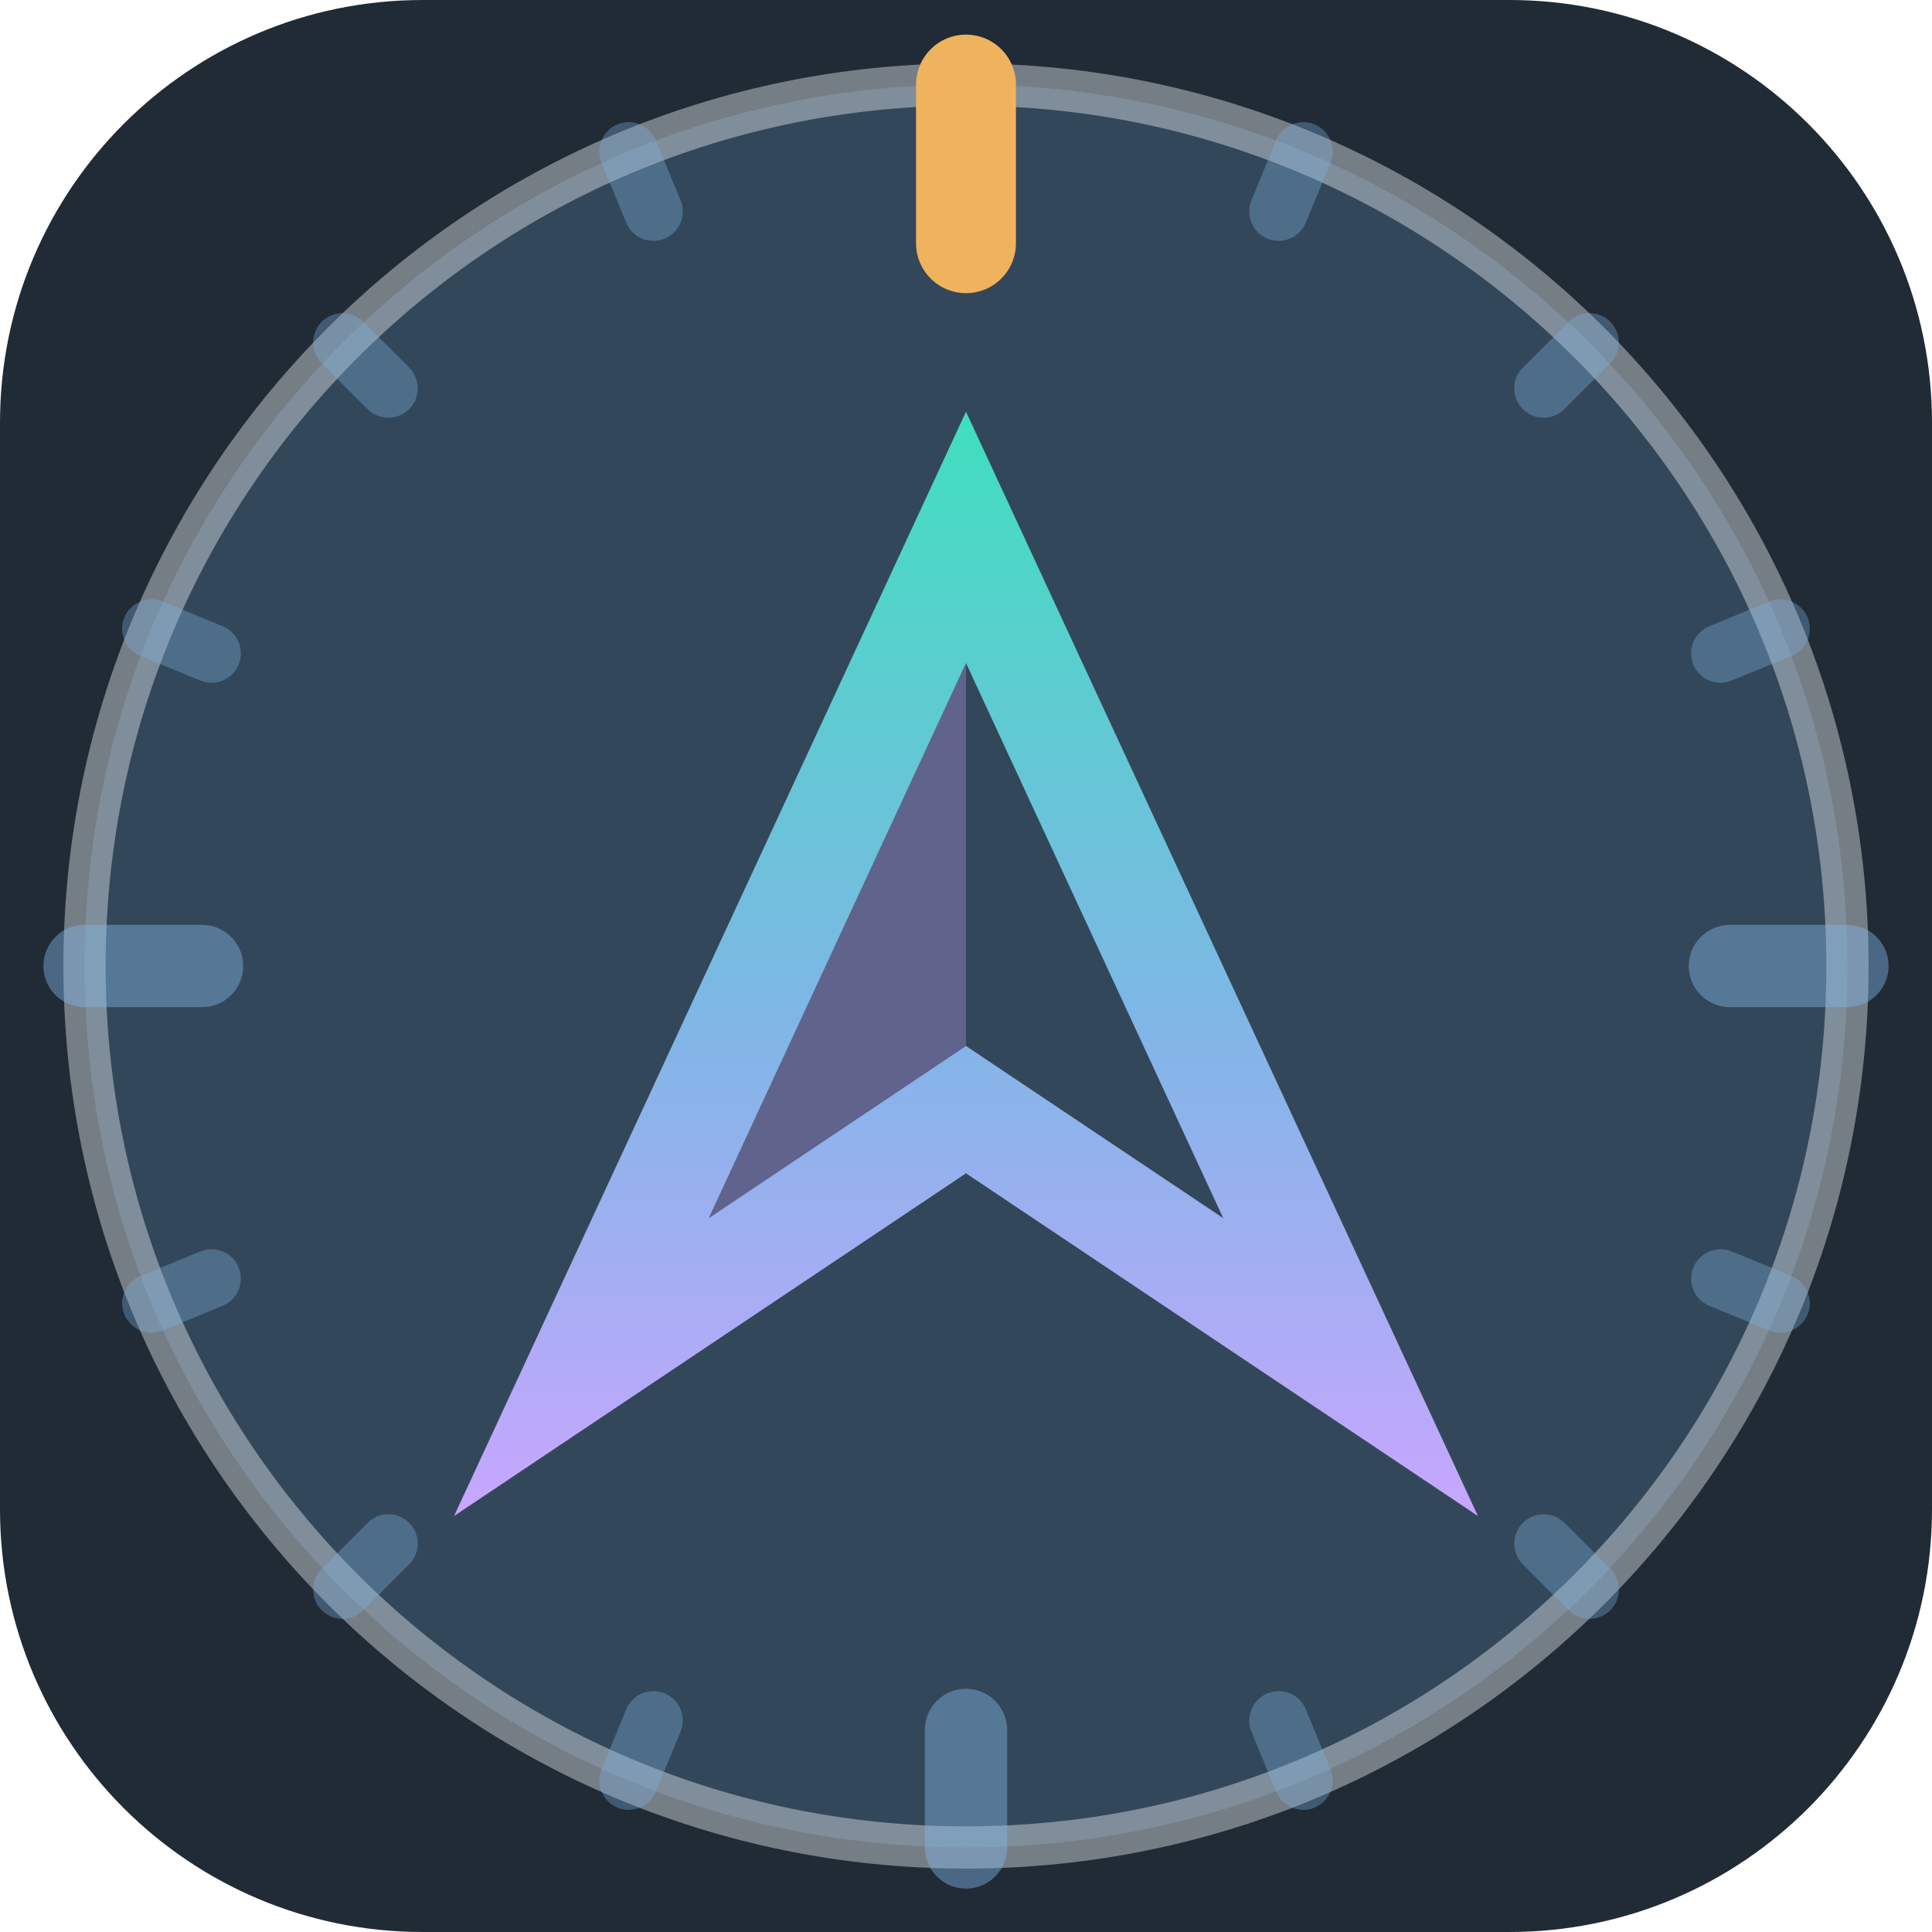
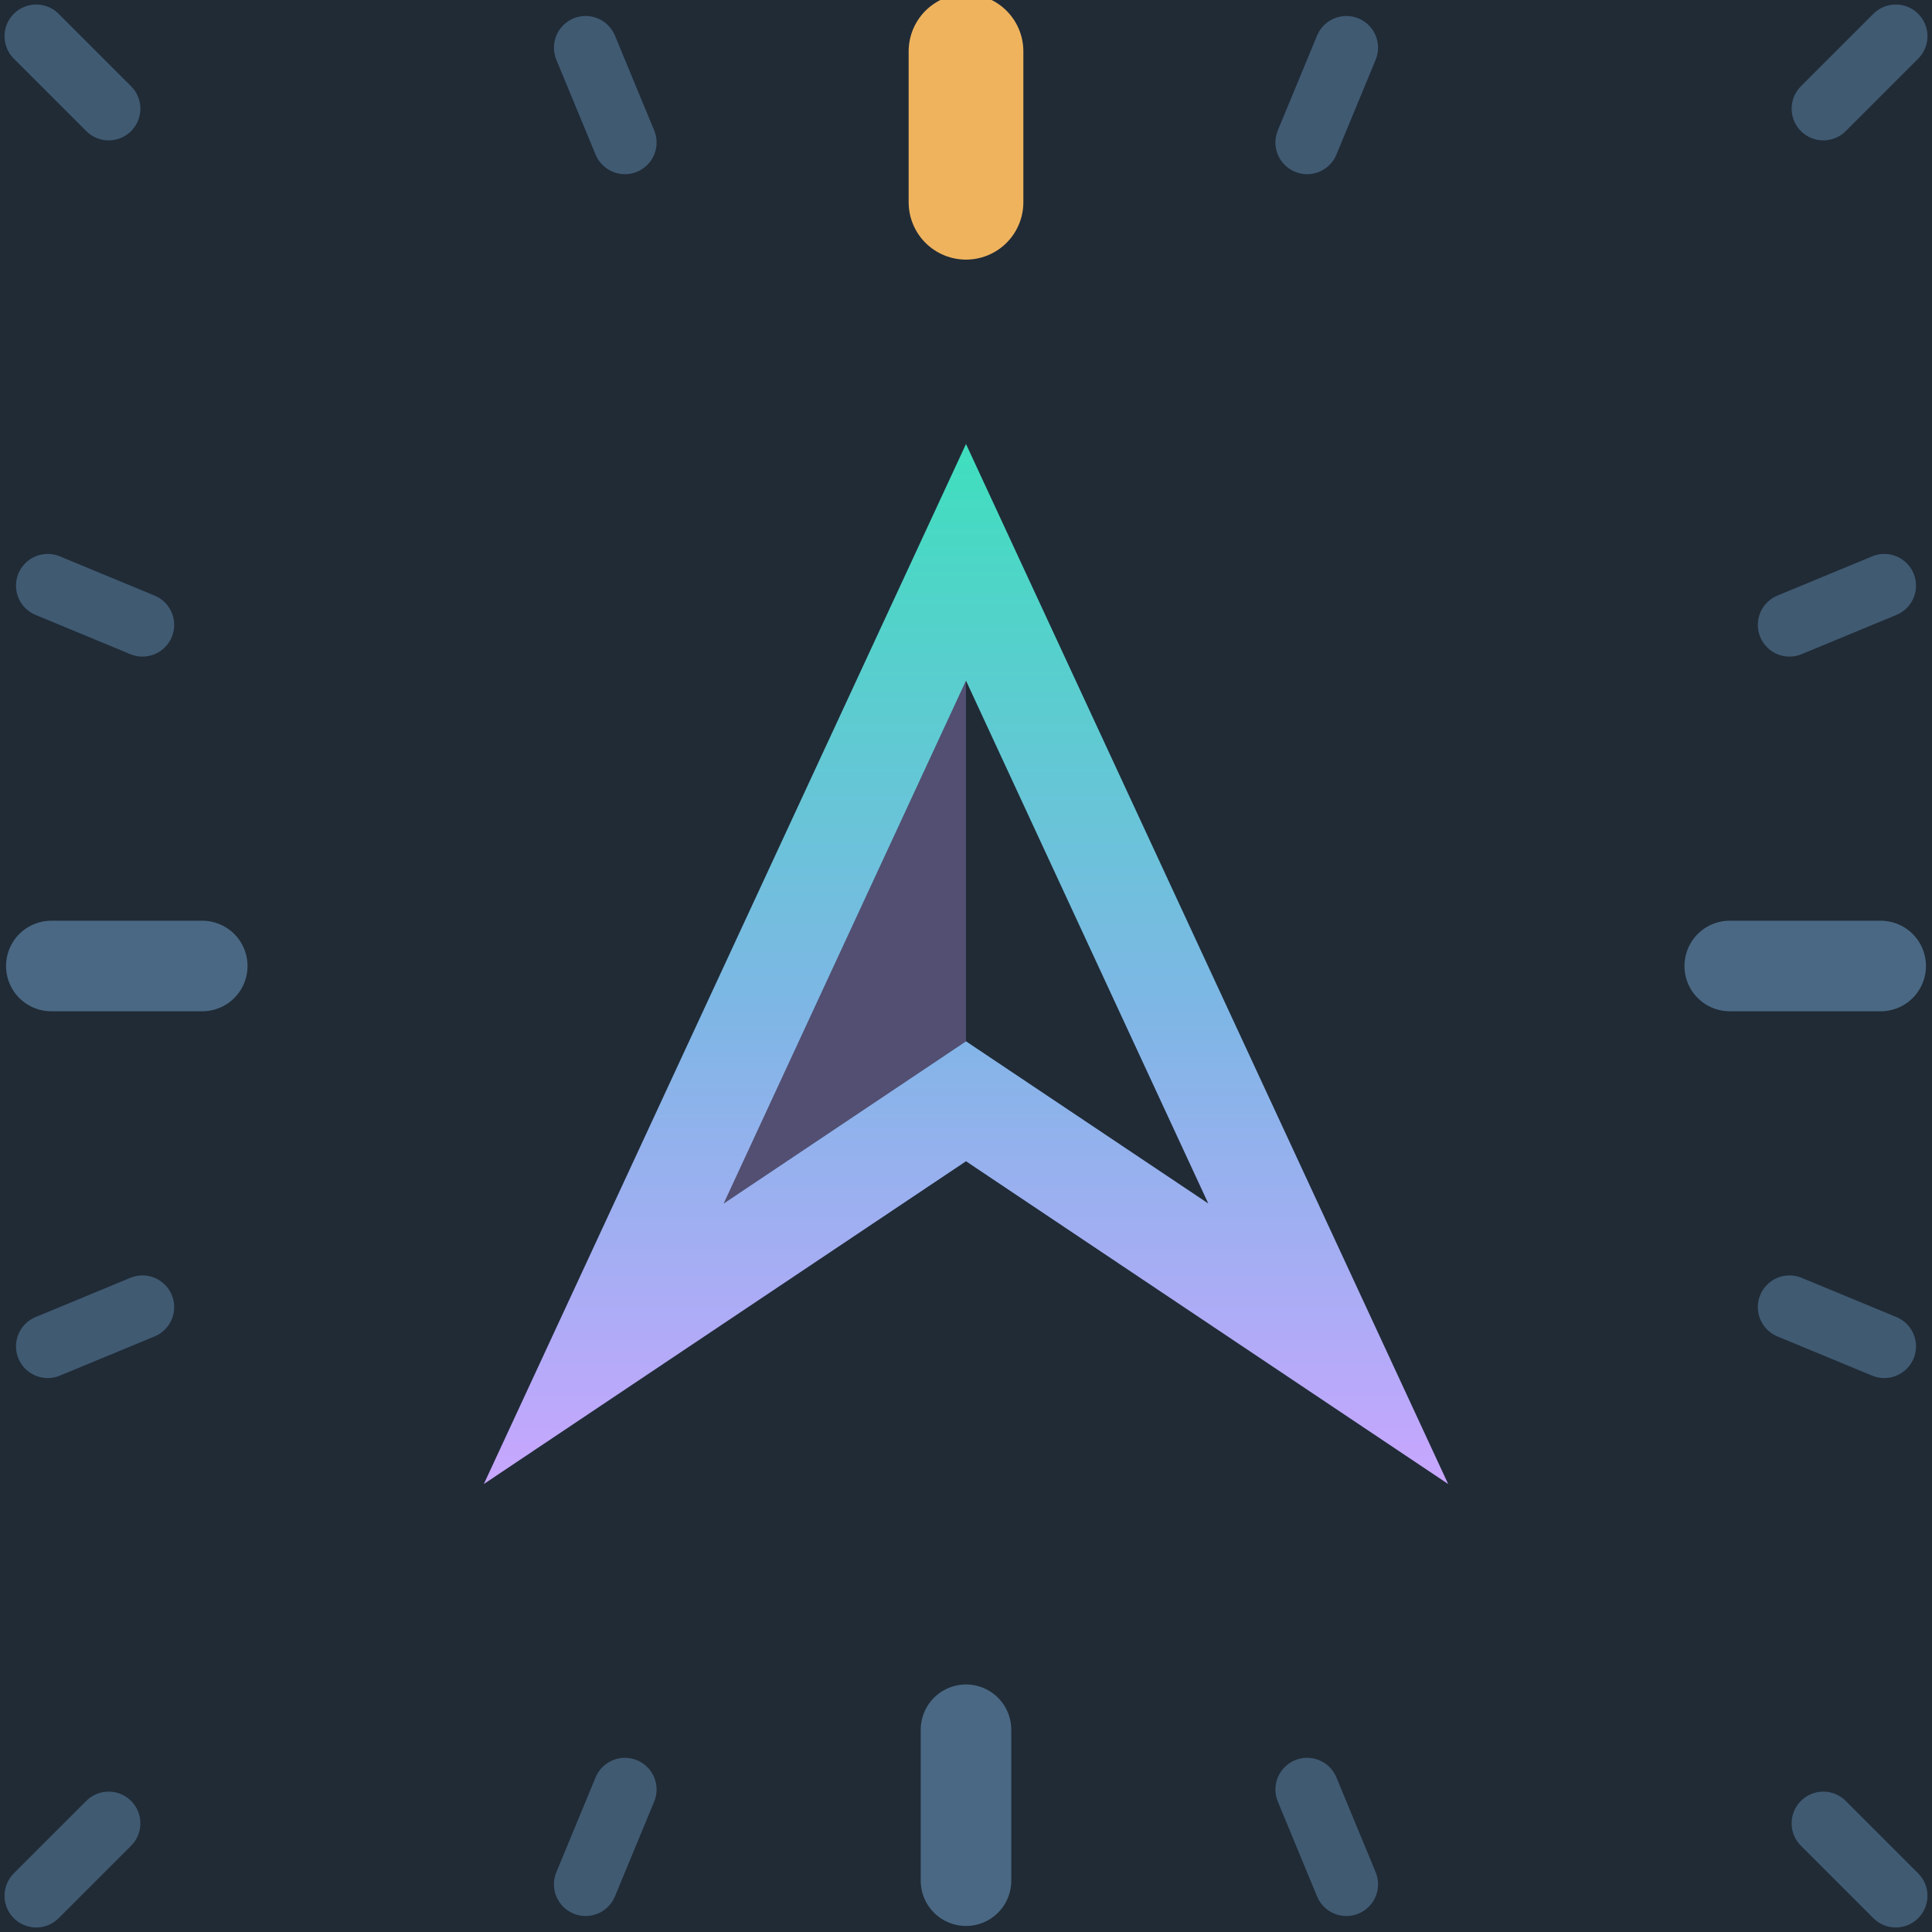
- <svg xmlns="http://www.w3.org/2000/svg" viewBox="0 0 32 32">
+ <svg xmlns="http://www.w3.org/2000/svg" viewBox="0 0 32 32" fill="none">
  <defs>
    <linearGradient id="alyeska-tab-needle" x1="16" y1="2.9" x2="16" y2="29" gradientUnits="userSpaceOnUse">
      <stop offset="0" stop-color="#3fdfbe" />
      <stop offset="0.55" stop-color="#7fb6e6" />
      <stop offset="1" stop-color="#c8a6ff" />
    </linearGradient>
  </defs>
-   <rect width="32" height="32" rx="7" fill="#202b36" />
-   <circle cx="16" cy="16" r="14.6" fill="#33475a" stroke="rgba(233,239,243,0.42)" stroke-width="0.7" />
-   <g transform="translate(16 16) scale(0.9733) translate(-16 -16)">
-     <path d="M16 3.7 16 1" stroke="#efb35d" stroke-width="1.7" stroke-linecap="round" opacity="1" />
-     <path d="M21.32 3.16 21.74 2.14" stroke="#7fb6e6" stroke-width="1.0" stroke-linecap="round" opacity="0.34" />
-     <path d="M25.83 6.17 26.61 5.39" stroke="#7fb6e6" stroke-width="1.0" stroke-linecap="round" opacity="0.34" />
-     <path d="M28.84 10.68 29.86 10.26" stroke="#7fb6e6" stroke-width="1.0" stroke-linecap="round" opacity="0.34" />
-     <path d="M29 16 31 16" stroke="#7fb6e6" stroke-width="1.4" stroke-linecap="round" opacity="0.44" />
-     <path d="M28.84 21.32 29.86 21.74" stroke="#7fb6e6" stroke-width="1.0" stroke-linecap="round" opacity="0.34" />
-     <path d="M25.83 25.83 26.61 26.61" stroke="#7fb6e6" stroke-width="1.0" stroke-linecap="round" opacity="0.34" />
-     <path d="M21.32 28.84 21.74 29.86" stroke="#7fb6e6" stroke-width="1.0" stroke-linecap="round" opacity="0.34" />
-     <path d="M16 29 16 31" stroke="#7fb6e6" stroke-width="1.4" stroke-linecap="round" opacity="0.44" />
-     <path d="M10.68 28.84 10.26 29.86" stroke="#7fb6e6" stroke-width="1.0" stroke-linecap="round" opacity="0.34" />
-     <path d="M6.17 25.83 5.39 26.61" stroke="#7fb6e6" stroke-width="1.0" stroke-linecap="round" opacity="0.34" />
-     <path d="M3.16 21.32 2.14 21.74" stroke="#7fb6e6" stroke-width="1.0" stroke-linecap="round" opacity="0.34" />
-     <path d="M3 16 1 16" stroke="#7fb6e6" stroke-width="1.4" stroke-linecap="round" opacity="0.44" />
-     <path d="M3.16 10.68 2.14 10.26" stroke="#7fb6e6" stroke-width="1.0" stroke-linecap="round" opacity="0.34" />
-     <path d="M6.17 6.17 5.39 5.39" stroke="#7fb6e6" stroke-width="1.0" stroke-linecap="round" opacity="0.34" />
-     <path d="M10.68 3.16 10.26 2.14" stroke="#7fb6e6" stroke-width="1.0" stroke-linecap="round" opacity="0.34" />
-     <g transform="translate(16 16) scale(0.72) translate(-16 -16)">
-       <path fill-rule="evenodd" fill="url(#alyeska-tab-needle)" d="M16 2.9 28.1 29 16 20.9 3.9 29Z M16 8.84 9.92 21.96 16 17.89 22.08 21.96Z" />
-       <path d="M9.92 21.96 16 17.89 16 8.84Z" fill="#c8a6ff" opacity="0.3" />
-     </g>
+   <rect width="32" height="32" fill="#202b36" />
+   <path d="M16.00 0.85 16.00 3.35" stroke="#efb35d" stroke-width="1.9" stroke-linecap="round" opacity="1" />
+   <path d="M22.30 0.79 21.65 2.36" stroke="#7fb6e6" stroke-width="1.05" stroke-linecap="round" opacity="0.34" />
+   <path d="M31.40 0.60 30.20 1.80" stroke="#7fb6e6" stroke-width="1.05" stroke-linecap="round" opacity="0.34" />
+   <path d="M31.21 9.70 29.64 10.35" stroke="#7fb6e6" stroke-width="1.05" stroke-linecap="round" opacity="0.34" />
+   <path d="M31.15 16.00 28.65 16.00" stroke="#7fb6e6" stroke-width="1.5" stroke-linecap="round" opacity="0.44" />
+   <path d="M31.21 22.30 29.64 21.65" stroke="#7fb6e6" stroke-width="1.05" stroke-linecap="round" opacity="0.34" />
+   <path d="M31.40 31.40 30.20 30.20" stroke="#7fb6e6" stroke-width="1.05" stroke-linecap="round" opacity="0.34" />
+   <path d="M22.30 31.21 21.65 29.64" stroke="#7fb6e6" stroke-width="1.05" stroke-linecap="round" opacity="0.34" />
+   <path d="M16.00 31.15 16.00 28.65" stroke="#7fb6e6" stroke-width="1.5" stroke-linecap="round" opacity="0.44" />
+   <path d="M9.70 31.21 10.35 29.64" stroke="#7fb6e6" stroke-width="1.05" stroke-linecap="round" opacity="0.34" />
+   <path d="M0.60 31.40 1.80 30.20" stroke="#7fb6e6" stroke-width="1.05" stroke-linecap="round" opacity="0.34" />
+   <path d="M0.79 22.30 2.36 21.65" stroke="#7fb6e6" stroke-width="1.05" stroke-linecap="round" opacity="0.34" />
+   <path d="M0.85 16.00 3.35 16.00" stroke="#7fb6e6" stroke-width="1.5" stroke-linecap="round" opacity="0.44" />
+   <path d="M0.79 9.70 2.36 10.35" stroke="#7fb6e6" stroke-width="1.05" stroke-linecap="round" opacity="0.34" />
+   <path d="M0.60 0.60 1.80 1.80" stroke="#7fb6e6" stroke-width="1.05" stroke-linecap="round" opacity="0.34" />
+   <path d="M9.70 0.79 10.35 2.36" stroke="#7fb6e6" stroke-width="1.05" stroke-linecap="round" opacity="0.34" />
+   <g transform="translate(16 16) scale(0.66) translate(-16 -16)">
+     <path fill-rule="evenodd" fill="url(#alyeska-tab-needle)" d="M16 2.9 28.1 29 16 20.9 3.9 29Z M16 8.84 9.92 21.96 16 17.89 22.08 21.96Z" />
+     <path d="M9.92 21.96 16 17.89 16 8.84Z" fill="#c8a6ff" opacity="0.3" />
  </g>
</svg>
